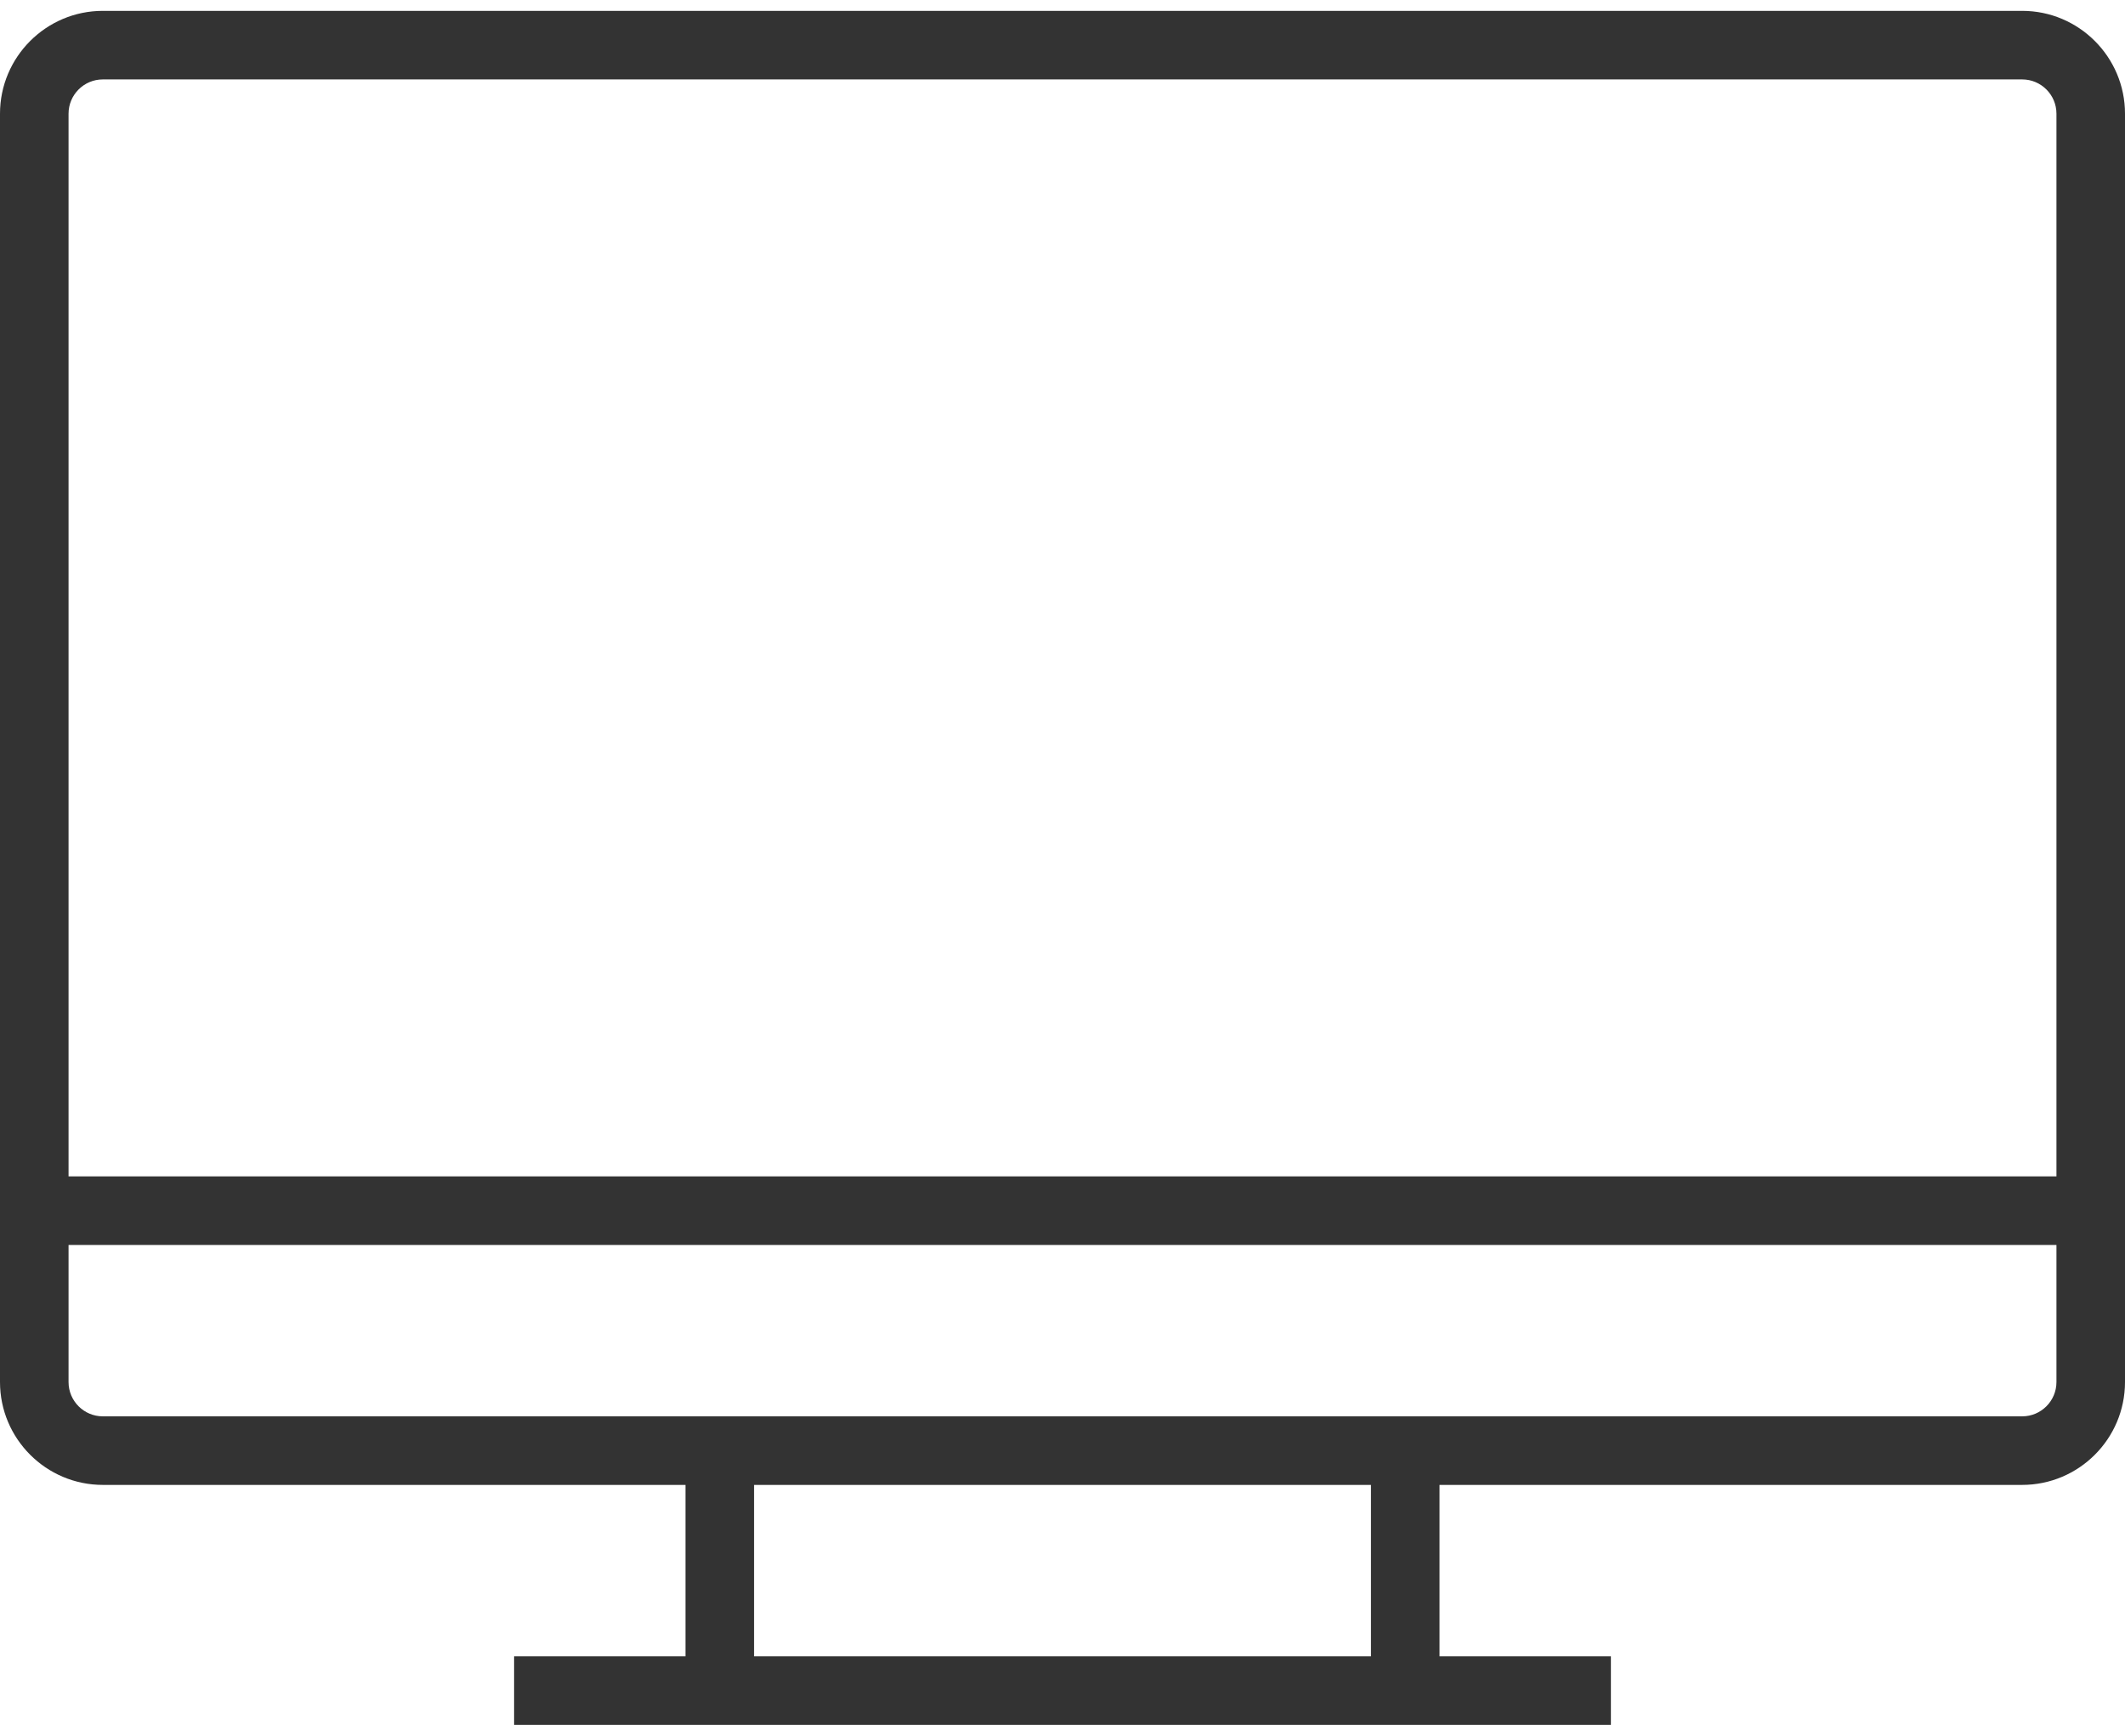
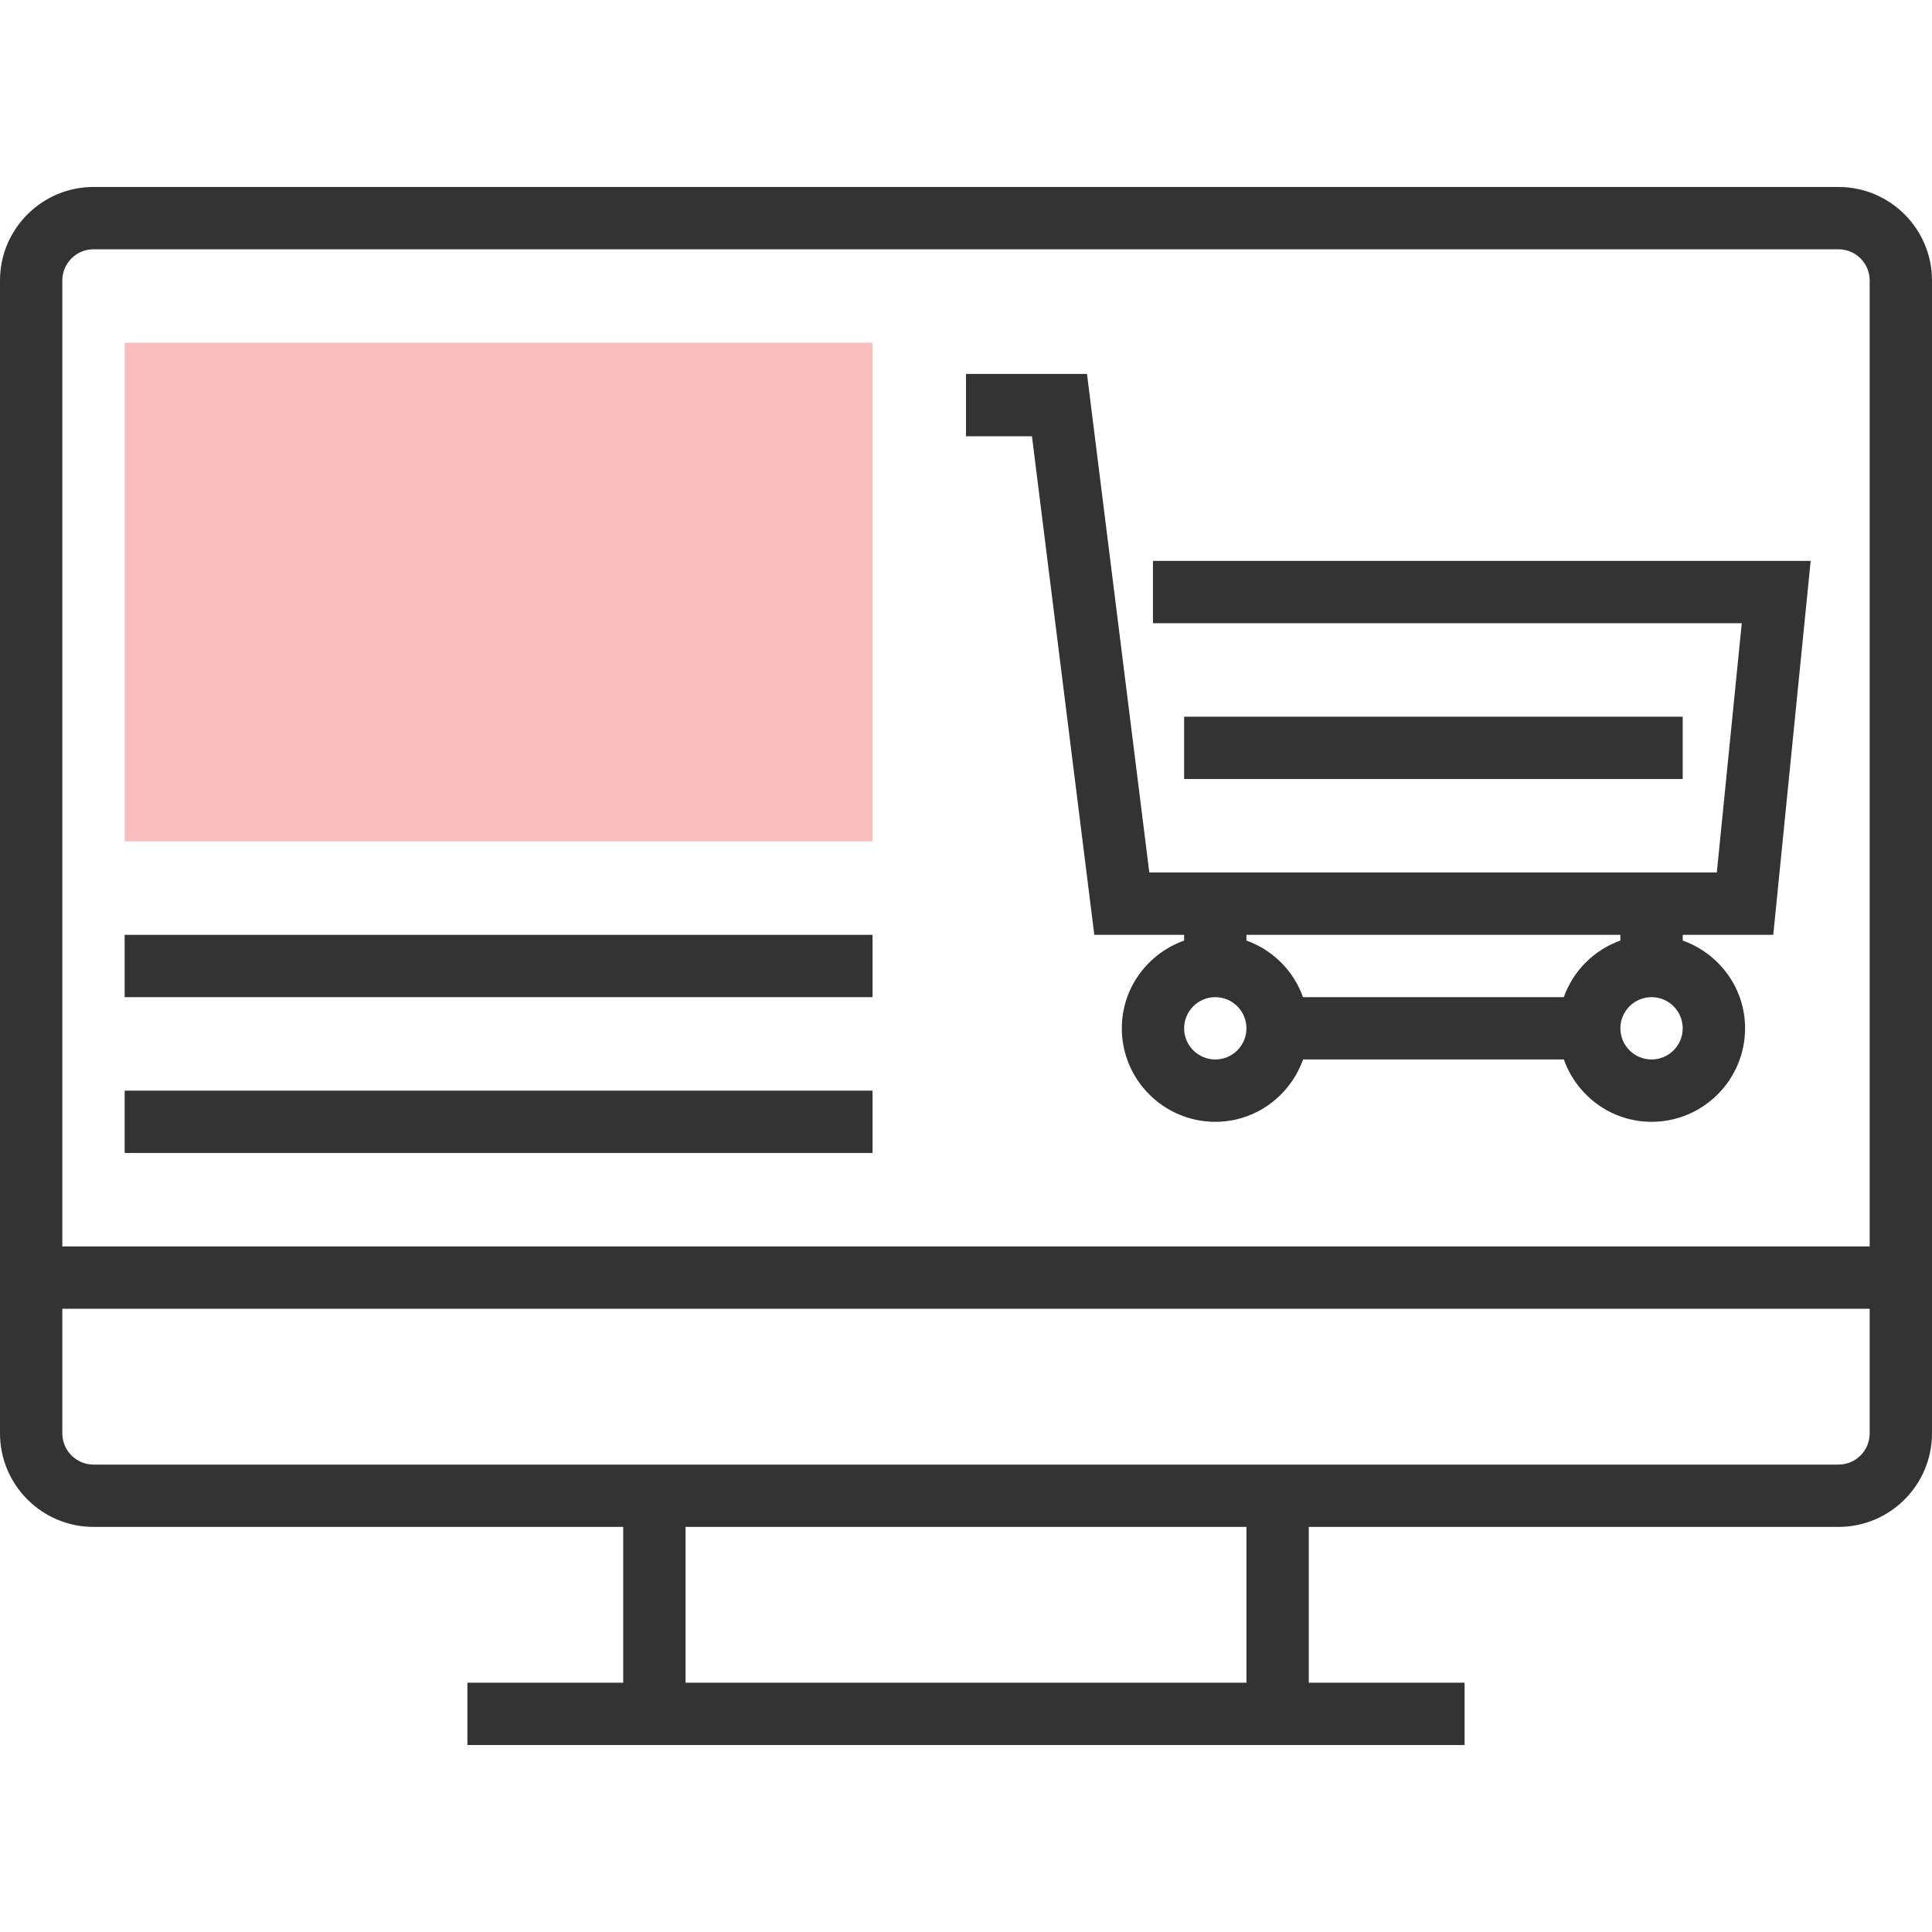
- <svg xmlns="http://www.w3.org/2000/svg" width="120" height="98" viewBox="0 0 120 98" fill="none">
-   <path d="M114.193 0.613H5.807C2.605 0.613 0 3.218 0 6.419V78.032C0 81.233 2.605 83.839 5.807 83.839H38.71V93.516H29.032V97.387H90.968V93.516H81.29V83.839H114.193C117.395 83.839 120 81.233 120 78.032V6.419C120 3.218 117.395 0.613 114.193 0.613ZM5.807 4.484H114.194C115.262 4.484 116.129 5.353 116.129 6.419V66.419H3.871V6.419C3.871 5.353 4.738 4.484 5.807 4.484ZM77.419 93.516H42.581V83.839H77.419V93.516ZM114.193 79.968H5.807C4.738 79.968 3.871 79.099 3.871 78.032V70.29H116.129V78.032C116.129 79.099 115.262 79.968 114.193 79.968Z" fill="#333333" />
+ <svg xmlns="http://www.w3.org/2000/svg" width="120" height="120" viewBox="0 0 120 120" fill="none">
+   <path d="M54.194 21.29H7.742V52.258H54.194V21.29Z" fill="#F9BDBD" />
+   <path d="M114.193 11.613H5.807C2.605 11.613 0 14.218 0 17.419V89.032C0 92.233 2.605 94.839 5.807 94.839H38.71V104.516H29.032V108.387H90.968V104.516H81.29V94.839H114.193C117.395 94.839 120 92.233 120 89.032V17.419C120 14.218 117.395 11.613 114.193 11.613ZM5.807 15.484H114.194C115.262 15.484 116.129 16.353 116.129 17.419V77.419H3.871V17.419C3.871 16.353 4.738 15.484 5.807 15.484ZM77.419 104.516H42.581V94.839H77.419V104.516ZM114.193 90.968H5.807C4.738 90.968 3.871 90.099 3.871 89.032V81.29H116.129V89.032C116.129 90.099 115.262 90.968 114.193 90.968Z" fill="#333333" />
+   <path d="M67.969 58.064H73.549V58.42C71.301 59.222 69.678 61.351 69.678 63.871C69.678 67.072 72.283 69.678 75.484 69.678C78.004 69.678 80.133 68.054 80.935 65.806H97.133C97.934 68.054 100.063 69.678 102.583 69.678C105.784 69.678 108.39 67.072 108.39 63.871C108.39 61.351 106.766 59.222 104.519 58.42V58.064H110.141L112.464 34.839H71.613V38.71H108.184L106.635 54.193H71.386L67.515 23.226H60V27.097H64.097L67.969 58.064ZM97.13 61.935H80.932C80.348 60.296 79.057 59.005 77.417 58.42V58.064H100.643V58.42C99.006 59.005 97.715 60.296 97.13 61.935ZM75.484 65.806C74.415 65.806 73.548 64.938 73.548 63.871C73.548 62.804 74.415 61.935 75.484 61.935C76.552 61.935 77.419 62.804 77.419 63.871C77.419 64.938 76.552 65.806 75.484 65.806ZM102.581 65.806C101.512 65.806 100.645 64.938 100.645 63.871C100.645 62.804 101.512 61.935 102.581 61.935C103.649 61.935 104.516 62.804 104.516 63.871C104.516 64.938 103.649 65.806 102.581 65.806Z" fill="#333333" />
+   <path d="M104.516 44.516H73.548V48.387H104.516V44.516Z" fill="#333333" />
+   <path d="M54.194 58.065H7.742V61.935H54.194V58.065Z" fill="#333333" />
+   <path d="M54.194 67.742H7.742V71.613H54.194V67.742Z" fill="#333333" />
</svg>
